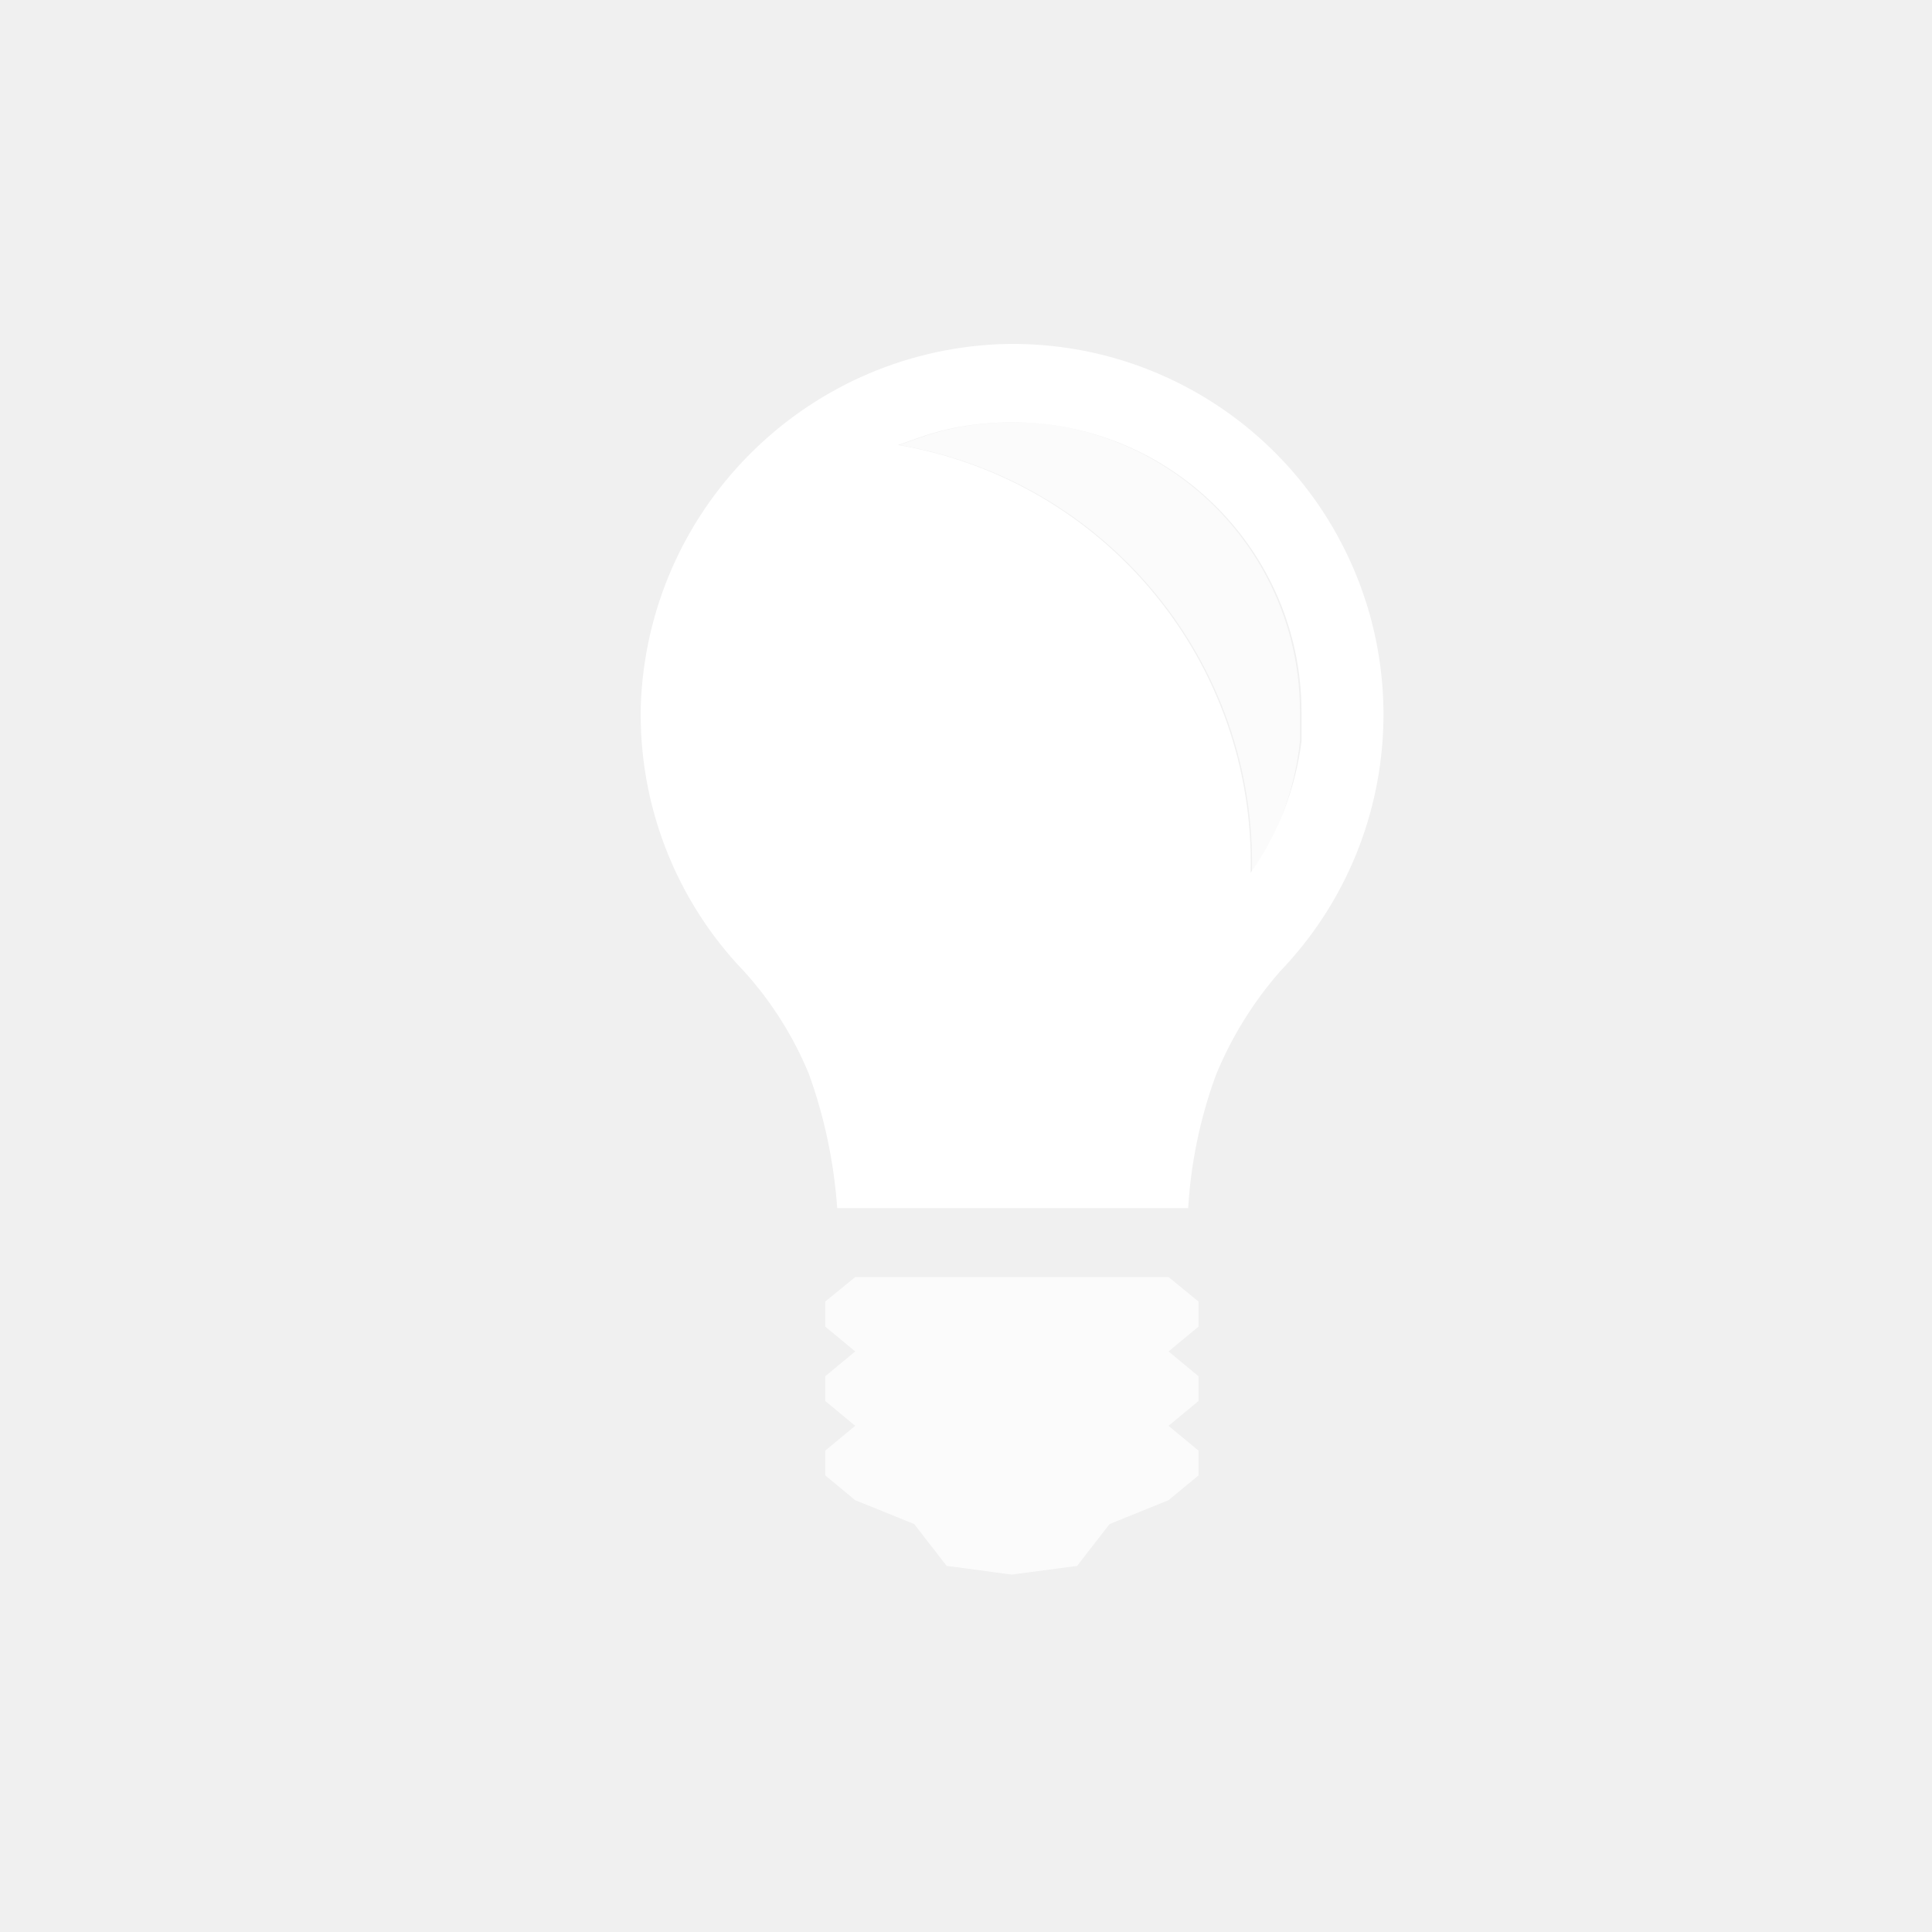
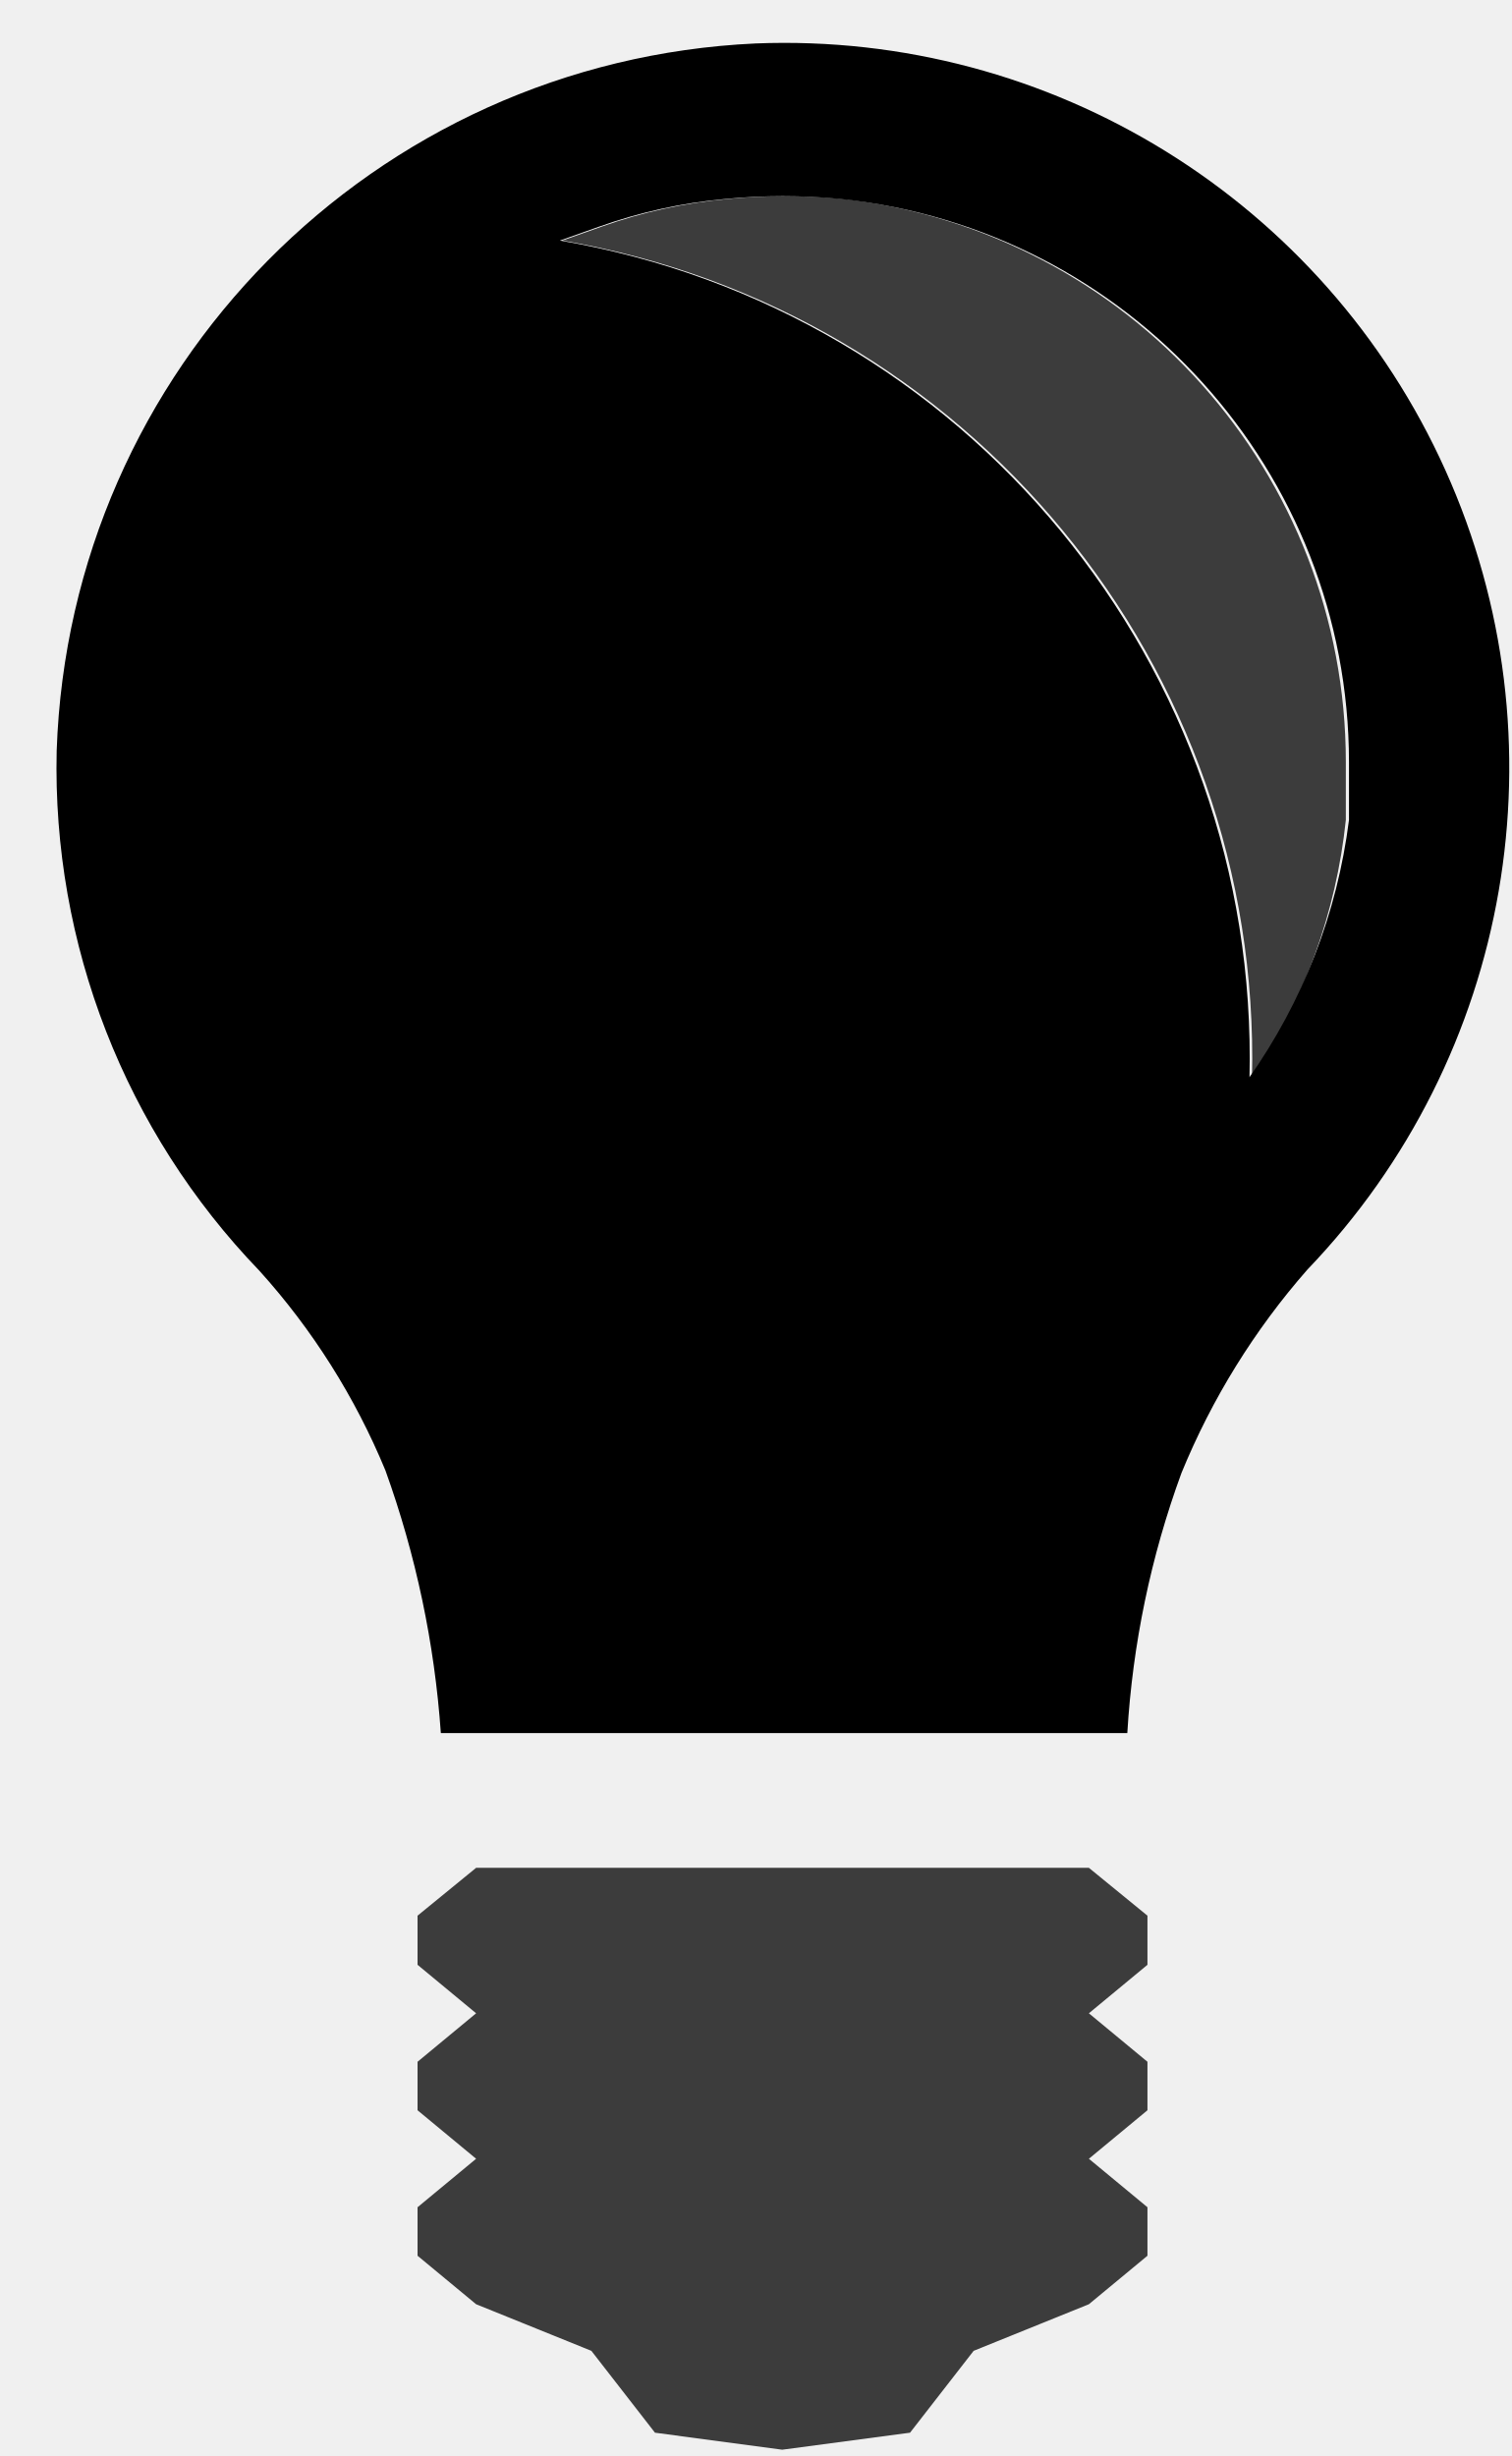
- <svg xmlns="http://www.w3.org/2000/svg" id="Ebene_1" data-name="Ebene 1" viewBox="0 0 60 60">
-   <polygon points="36.29 44.28 37.22 43.51 37.22 42.74 36.29 41.97 37.22 41.2 37.22 40.42 36.29 39.66 26.56 39.66 25.63 40.42 25.63 41.2 26.56 41.97 25.63 42.74 25.63 43.51 26.56 44.28 25.63 45.05 25.63 45.82 26.56 46.59 28.39 47.33 29.4 48.63 31.42 48.9 33.45 48.63 34.46 47.33 36.29 46.59 37.22 45.82 37.22 45.05 36.29 44.28" fill="#fff" opacity="0.75" />
-   <path d="M31,10.69A11.64,11.64,0,0,0,19.9,21.92a11.51,11.51,0,0,0,3.22,8.26,11,11,0,0,1,2,3.17A15.48,15.48,0,0,1,26,37.52h10.9a14.51,14.51,0,0,1,.86-4.13,11.52,11.52,0,0,1,2-3.23A11.51,11.51,0,0,0,31,10.69Zm7.84,16.43a13.17,13.17,0,0,0-10.95-13.3h0l.62-.22a8.14,8.14,0,0,1,2-.44,9.43,9.43,0,0,1,1.84,0,9,9,0,0,1,8.07,8.94c0,.31,0,.62,0,.92A9.07,9.07,0,0,1,38.83,27.12Z" fill="#fff" />
-   <path d="M40.37,22.1c0,.31,0,.62,0,.92a9,9,0,0,1-1.49,4.1,13.17,13.17,0,0,0-10.95-13.3h0l.62-.22a8.14,8.14,0,0,1,2-.44,9.43,9.43,0,0,1,1.84,0A9,9,0,0,1,40.37,22.1Z" fill="#fff" opacity="0.75" />
+ <svg xmlns="http://www.w3.org/2000/svg" viewBox="19 10 24 39">
+   <polygon points="36.29 44.28 37.22 43.51 37.22 42.74 36.29 41.97 37.22 41.2 37.22 40.42 36.29 39.66 26.56 39.66 25.63 40.42 25.63 41.2 26.56 41.97 25.63 42.74 25.63 43.51 26.56 44.28 25.63 45.05 25.63 45.82 26.56 46.59 28.39 47.33 29.4 48.63 31.42 48.9 33.45 48.63 34.46 47.33 36.29 46.59 37.22 45.82 37.22 45.05 36.29 44.28" fill="currentcolor" opacity="0.75" />
+   <path d="M31,10.69A11.64,11.64,0,0,0,19.9,21.92a11.51,11.51,0,0,0,3.22,8.26,11,11,0,0,1,2,3.17A15.48,15.48,0,0,1,26,37.52h10.9a14.51,14.51,0,0,1,.86-4.13,11.52,11.52,0,0,1,2-3.23A11.51,11.51,0,0,0,31,10.69Zm7.84,16.43a13.17,13.17,0,0,0-10.95-13.3h0l.62-.22a8.14,8.14,0,0,1,2-.44,9.43,9.43,0,0,1,1.84,0,9,9,0,0,1,8.07,8.94c0,.31,0,.62,0,.92A9.07,9.07,0,0,1,38.83,27.12Z" fill="currentcolor" />
+   <path d="M40.37,22.1c0,.31,0,.62,0,.92a9,9,0,0,1-1.49,4.1,13.17,13.17,0,0,0-10.95-13.3h0l.62-.22a8.14,8.14,0,0,1,2-.44,9.43,9.43,0,0,1,1.84,0A9,9,0,0,1,40.37,22.1Z" fill="currentcolor" opacity="0.75" />
</svg>
